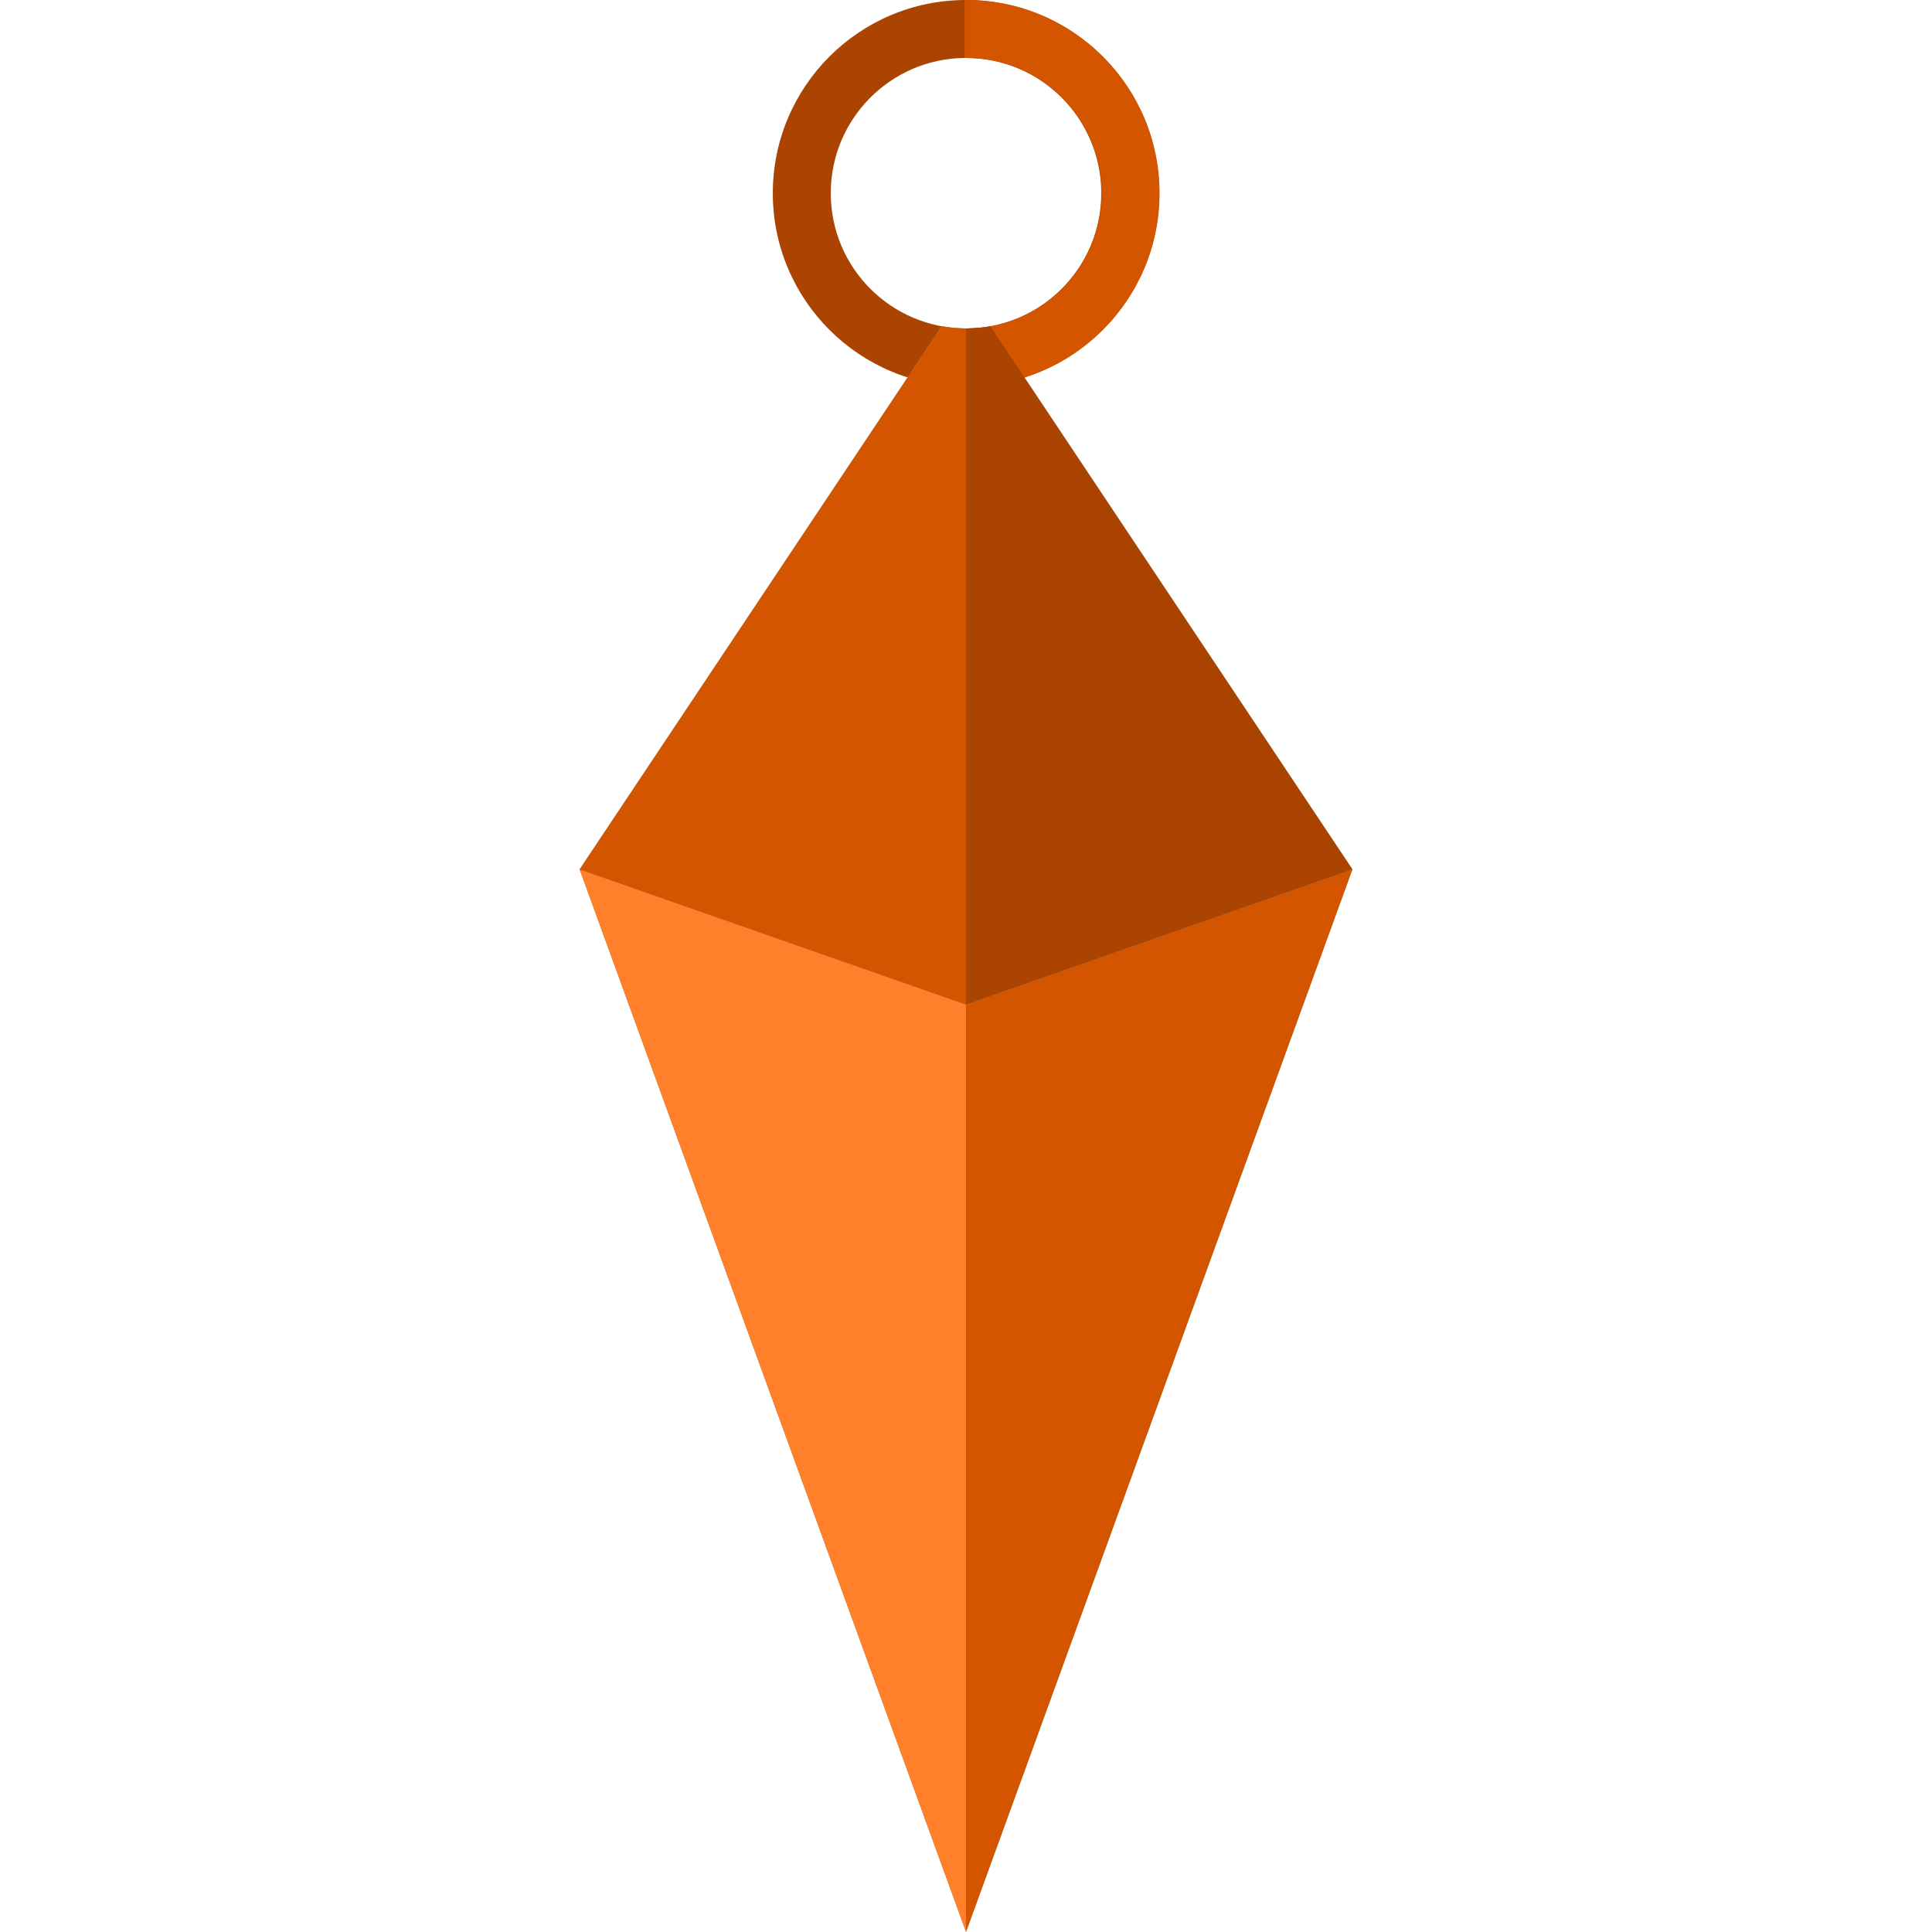
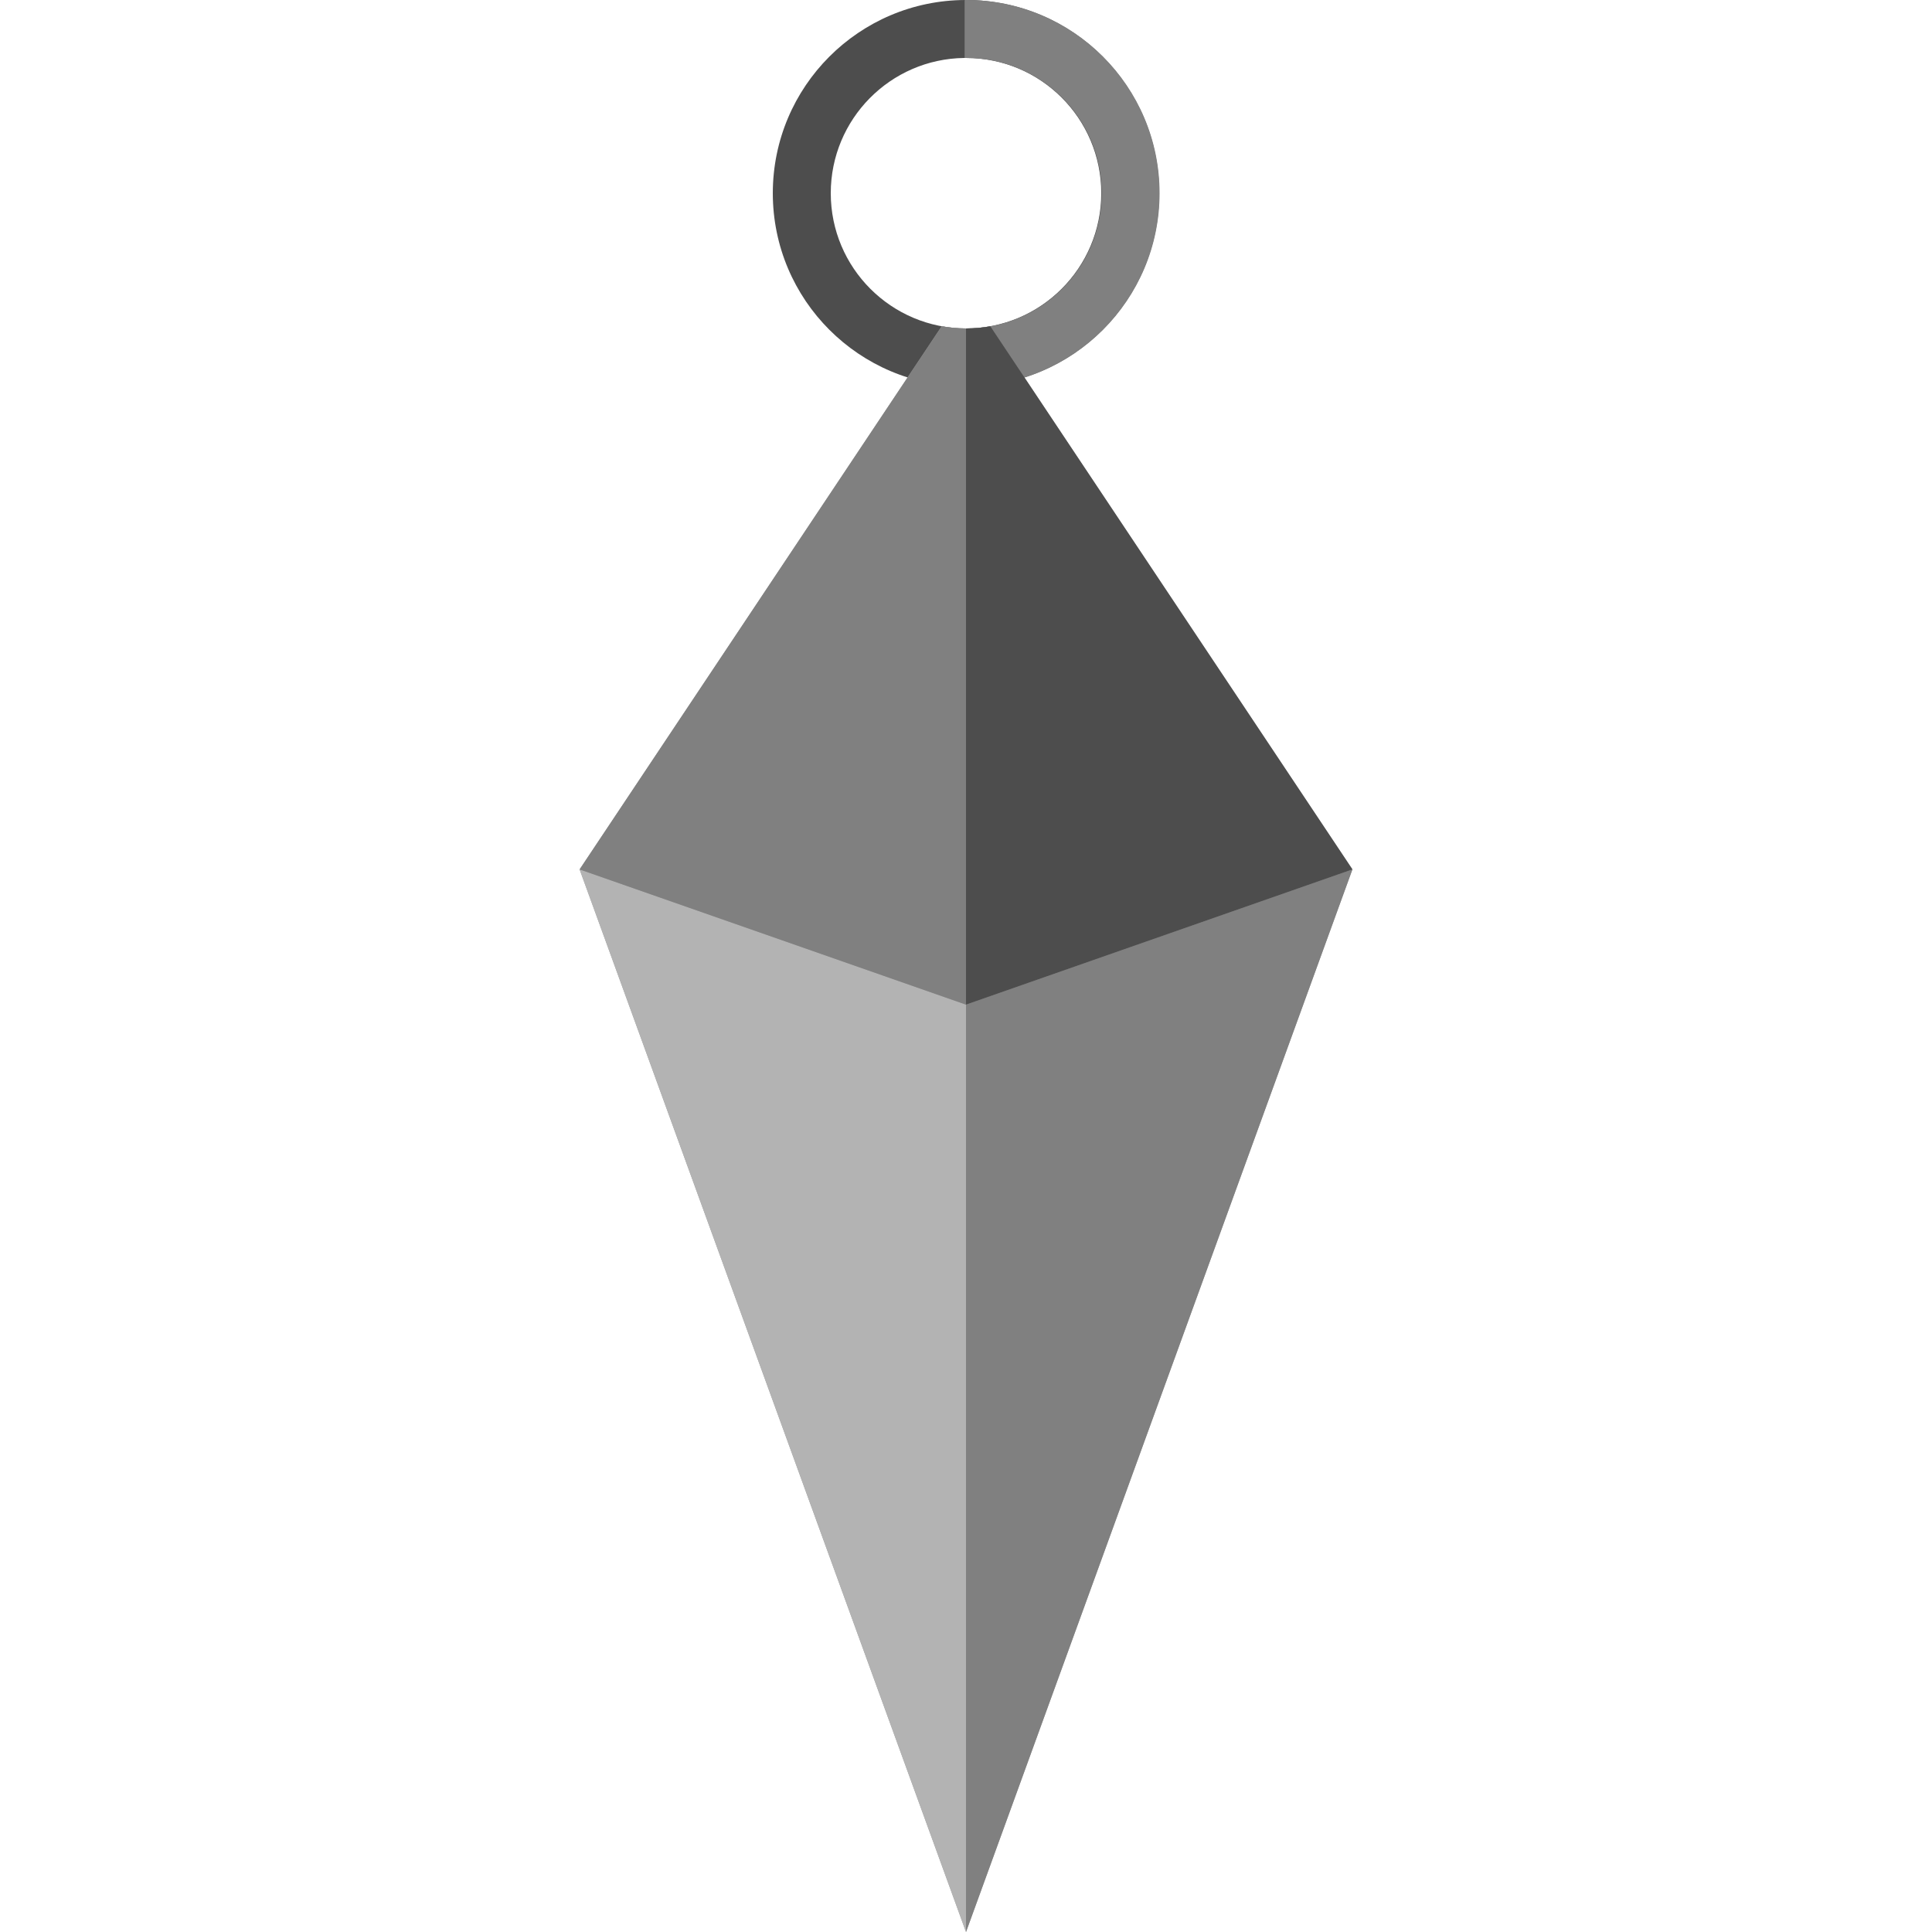
<svg xmlns="http://www.w3.org/2000/svg" width="100" height="100" viewBox="0 0 26.458 26.458" version="1.1" id="svg8">
  <defs id="defs2" />
  <g id="layer1">
    <g id="g951">
-       <path id="path844" style="fill:#aa4400;stroke:none;stroke-width:3;stroke-linecap:round;stroke-linejoin:bevel;stroke-miterlimit:4;stroke-dasharray:none" d="M 49.98,0 A 10,10 0 0 0 40,10 10,10 0 0 0 50,20 10,10 0 0 0 60,10 10,10 0 0 0 50,0 10,10 0 0 0 49.98,0 Z M 49.906,3 A 7,7 0 0 1 50,3 a 7,7 0 0 1 7,7 7,7 0 0 1 -7,7 7,7 0 0 1 -7,-7 7,7 0 0 1 6.906,-7 z" transform="scale(0.2645833)" />
+       <path id="path844" style="fill:#4d4d4d;stroke:none;stroke-width:3;stroke-linecap:round;stroke-linejoin:bevel;stroke-miterlimit:4;stroke-dasharray:none;fill-opacity:1" d="M 49.98,0 A 10,10 0 0 0 40,10 10,10 0 0 0 50,20 10,10 0 0 0 60,10 10,10 0 0 0 50,0 10,10 0 0 0 49.98,0 Z M 49.906,3 A 7,7 0 0 1 50,3 a 7,7 0 0 1 7,7 7,7 0 0 1 -7,7 7,7 0 0 1 -7,-7 7,7 0 0 1 6.906,-7 z" transform="scale(0.2645833)" />
      <path id="path831" style="fill:#999999;stroke:none;stroke-width:3;stroke-linecap:round;stroke-linejoin:bevel;stroke-miterlimit:4;stroke-dasharray:none;stroke-opacity:1" d="M 48.742 16.885 L 30 45 L 50 100 L 70 45 L 51.258 16.887 A 7 7 0 0 1 50 17 A 7 7 0 0 1 48.742 16.885 z " transform="scale(0.2645833)" />
-       <path style="fill:#ff7f2a;stroke:none;stroke-width:0.265px;stroke-linecap:butt;stroke-linejoin:miter;stroke-opacity:1" d="m 7.937,11.906 5.292,1.852 v 12.7 z" id="path846" />
-       <path style="fill:#d45500;stroke:none;stroke-width:0.265px;stroke-linecap:butt;stroke-linejoin:miter;stroke-opacity:1" d="m 13.229,26.458 v -12.7 l 5.292,-1.852 z" id="path848" />
-       <path id="path865" style="fill:#d45500;stroke:none;stroke-width:1px;stroke-linecap:butt;stroke-linejoin:miter;stroke-opacity:1" d="M 48.742 16.885 L 30 45 L 50 52 L 50 17 A 7 7 0 0 1 48.742 16.885 z " transform="scale(0.2645833)" />
-       <path id="path844-6" style="fill:#d45500;stroke:none;stroke-width:0.794;stroke-linecap:round;stroke-linejoin:bevel;stroke-miterlimit:4;stroke-dasharray:none" d="M 13.229,0 A 2.646,2.646 0 0 0 13.21,5.1676432e-4 V 0.794 a 1.852,1.852 0 0 1 0.025,0 1.852,1.852 0 0 1 1.852,1.852 1.852,1.852 0 0 1 -1.852,1.852 1.852,1.852 0 0 1 -0.025,-5.167e-4 v 0.794 a 2.646,2.646 0 0 0 0.025,5.167e-4 A 2.646,2.646 0 0 0 15.88,2.646 2.646,2.646 0 0 0 13.234,0 a 2.646,2.646 0 0 0 -0.005,0 z" />
-       <path id="path867" style="fill:#aa4400;stroke:none;stroke-width:0.265px;stroke-linecap:butt;stroke-linejoin:miter;stroke-opacity:1" d="m 13.562,4.468 a 1.852,1.852 0 0 1 -0.333,0.03 v 9.26 l 5.292,-1.852 z" />
+       <path style="fill:#b3b3b3;stroke:none;stroke-width:0.265px;stroke-linecap:butt;stroke-linejoin:miter;stroke-opacity:1;fill-opacity:1" d="m 7.937,11.906 5.292,1.852 v 12.7 z" id="path846" />
+       <path style="fill:#808080;stroke:none;stroke-width:0.265px;stroke-linecap:butt;stroke-linejoin:miter;stroke-opacity:1;fill-opacity:1" d="m 13.229,26.458 v -12.7 l 5.292,-1.852 z" id="path848" />
+       <path id="path865" style="fill:#808080;stroke:none;stroke-width:1px;stroke-linecap:butt;stroke-linejoin:miter;stroke-opacity:1;fill-opacity:1" d="M 48.742 16.885 L 30 45 L 50 52 L 50 17 A 7 7 0 0 1 48.742 16.885 z " transform="scale(0.2645833)" />
+       <path id="path844-6" style="fill:#808080;stroke:none;stroke-width:0.794;stroke-linecap:round;stroke-linejoin:bevel;stroke-miterlimit:4;stroke-dasharray:none;fill-opacity:1" d="M 13.229,0 A 2.646,2.646 0 0 0 13.21,5.1676432e-4 V 0.794 a 1.852,1.852 0 0 1 0.025,0 1.852,1.852 0 0 1 1.852,1.852 1.852,1.852 0 0 1 -1.852,1.852 1.852,1.852 0 0 1 -0.025,-5.167e-4 v 0.794 a 2.646,2.646 0 0 0 0.025,5.167e-4 A 2.646,2.646 0 0 0 15.88,2.646 2.646,2.646 0 0 0 13.234,0 a 2.646,2.646 0 0 0 -0.005,0 z" />
+       <path id="path867" style="fill:#4d4d4d;stroke:none;stroke-width:0.265px;stroke-linecap:butt;stroke-linejoin:miter;stroke-opacity:1;fill-opacity:1" d="m 13.562,4.468 a 1.852,1.852 0 0 1 -0.333,0.03 v 9.26 l 5.292,-1.852 z" />
    </g>
  </g>
</svg>
